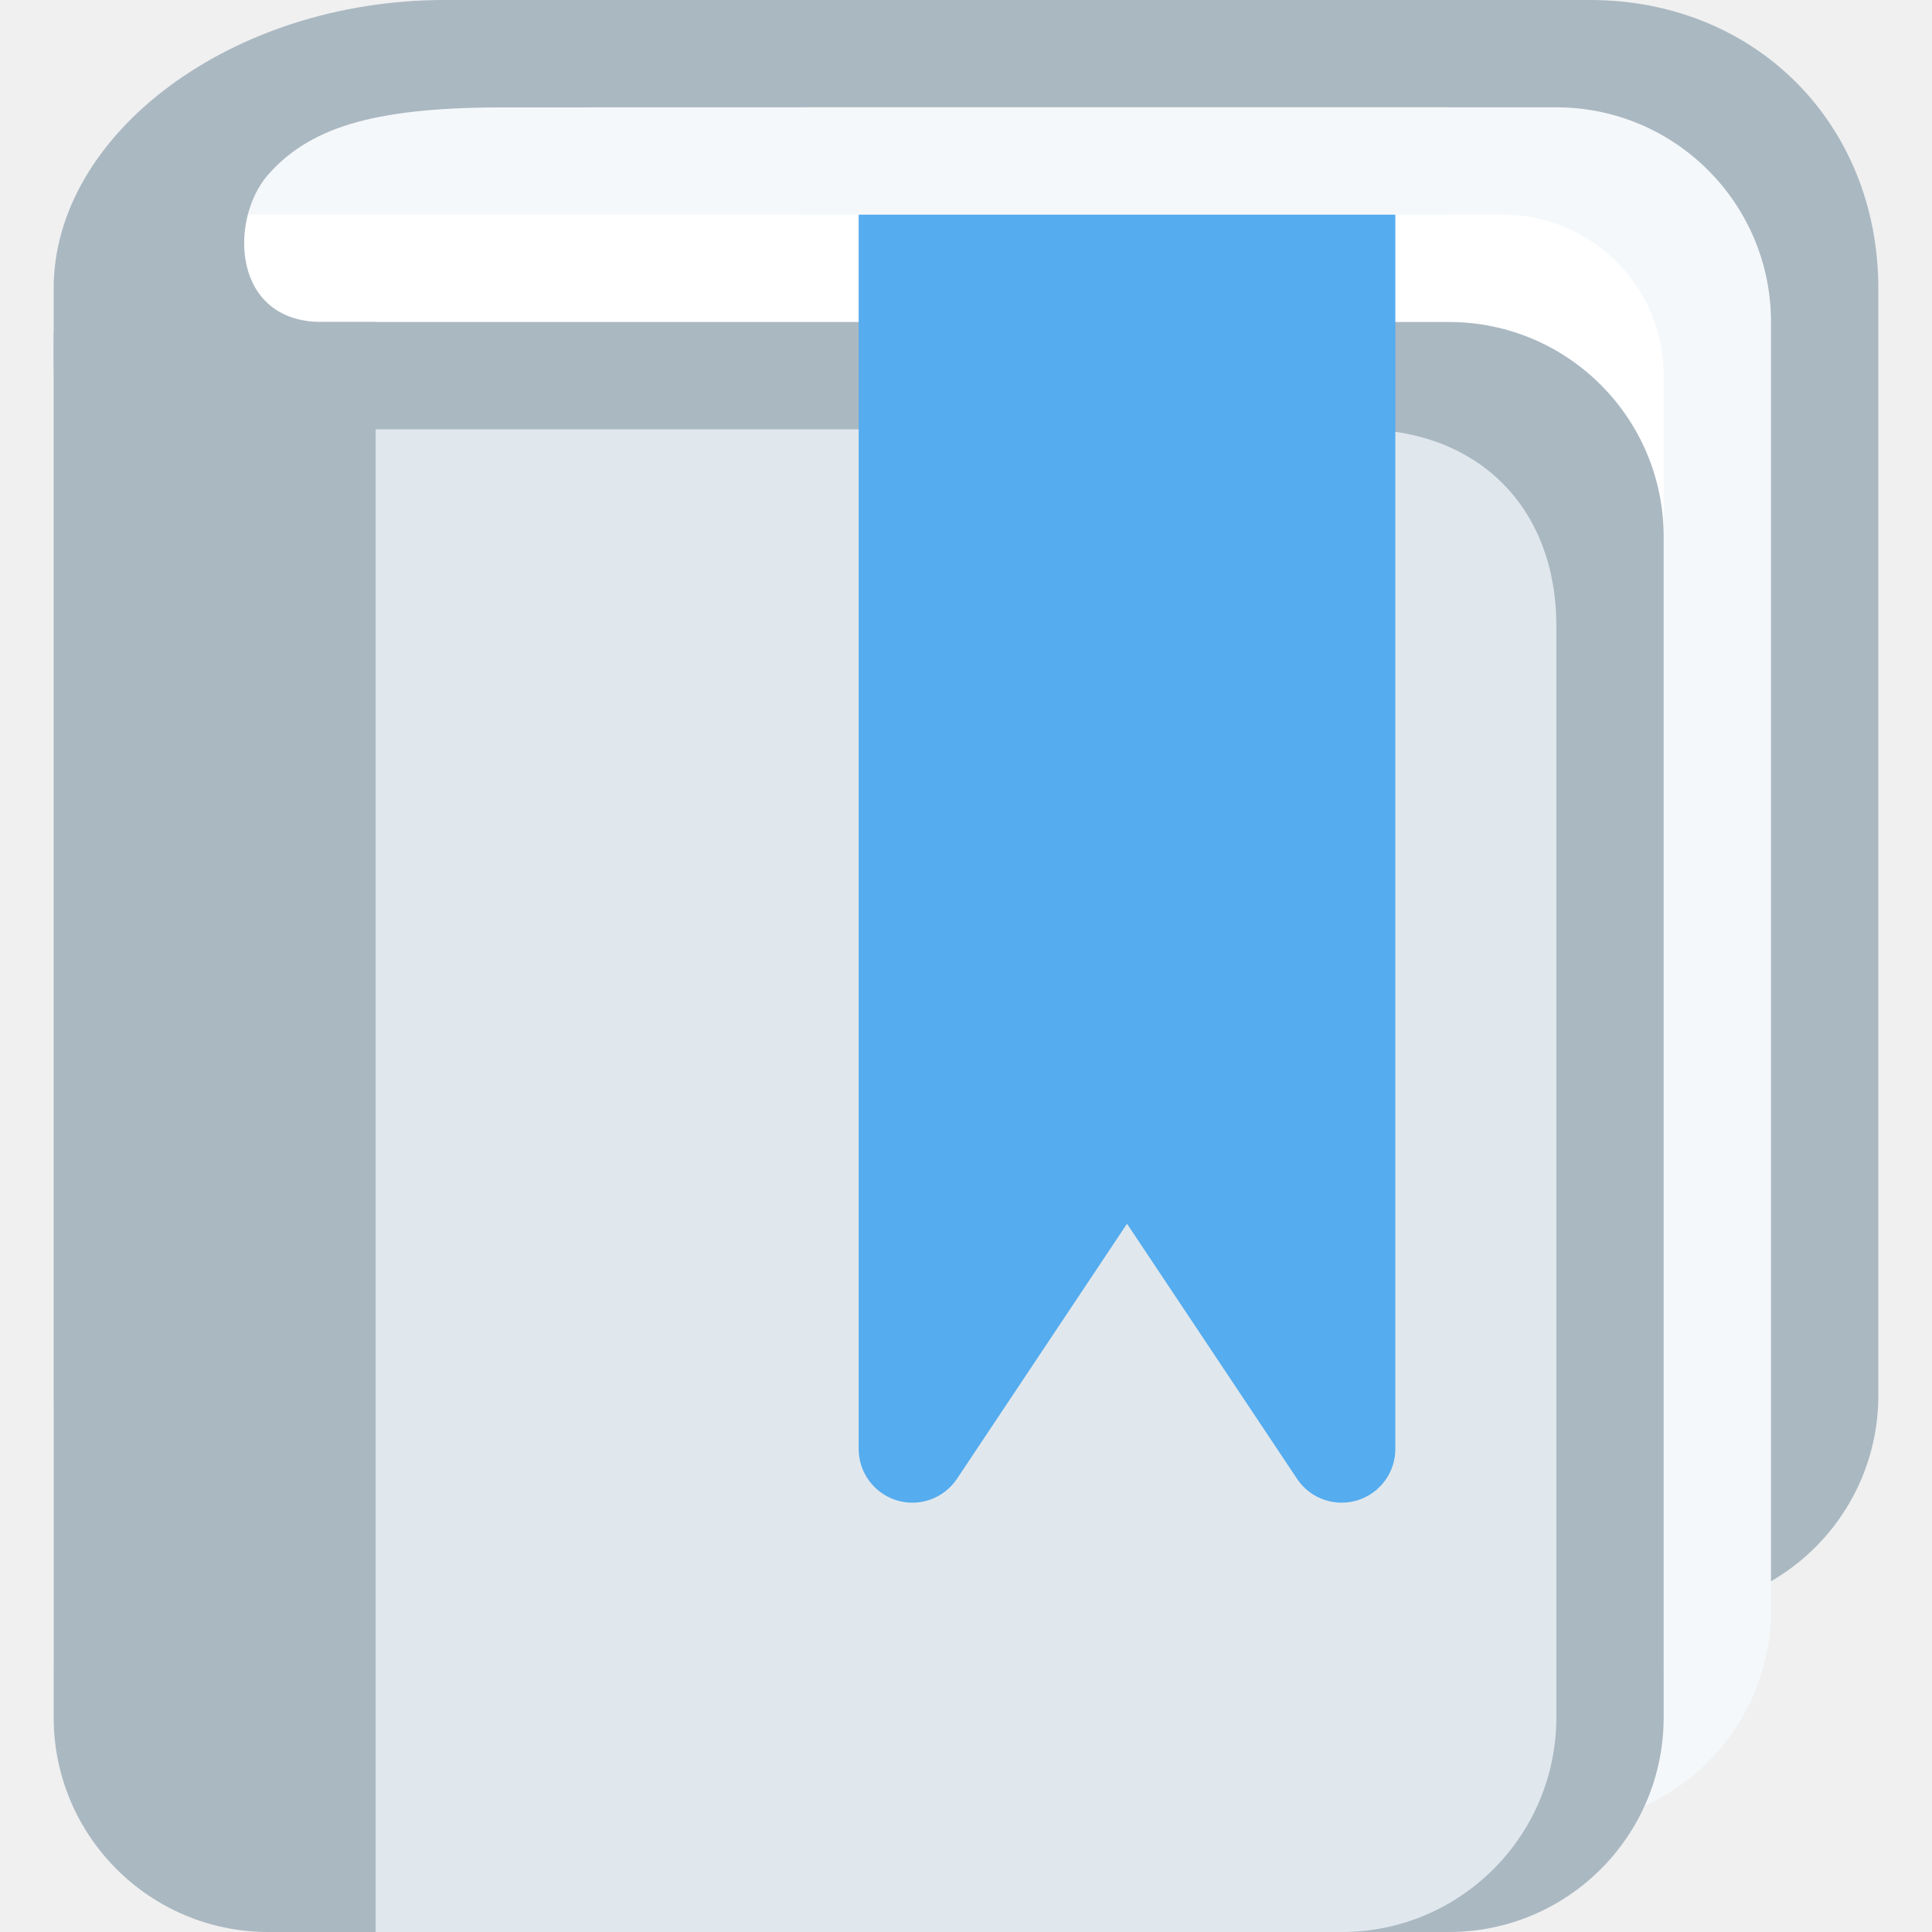
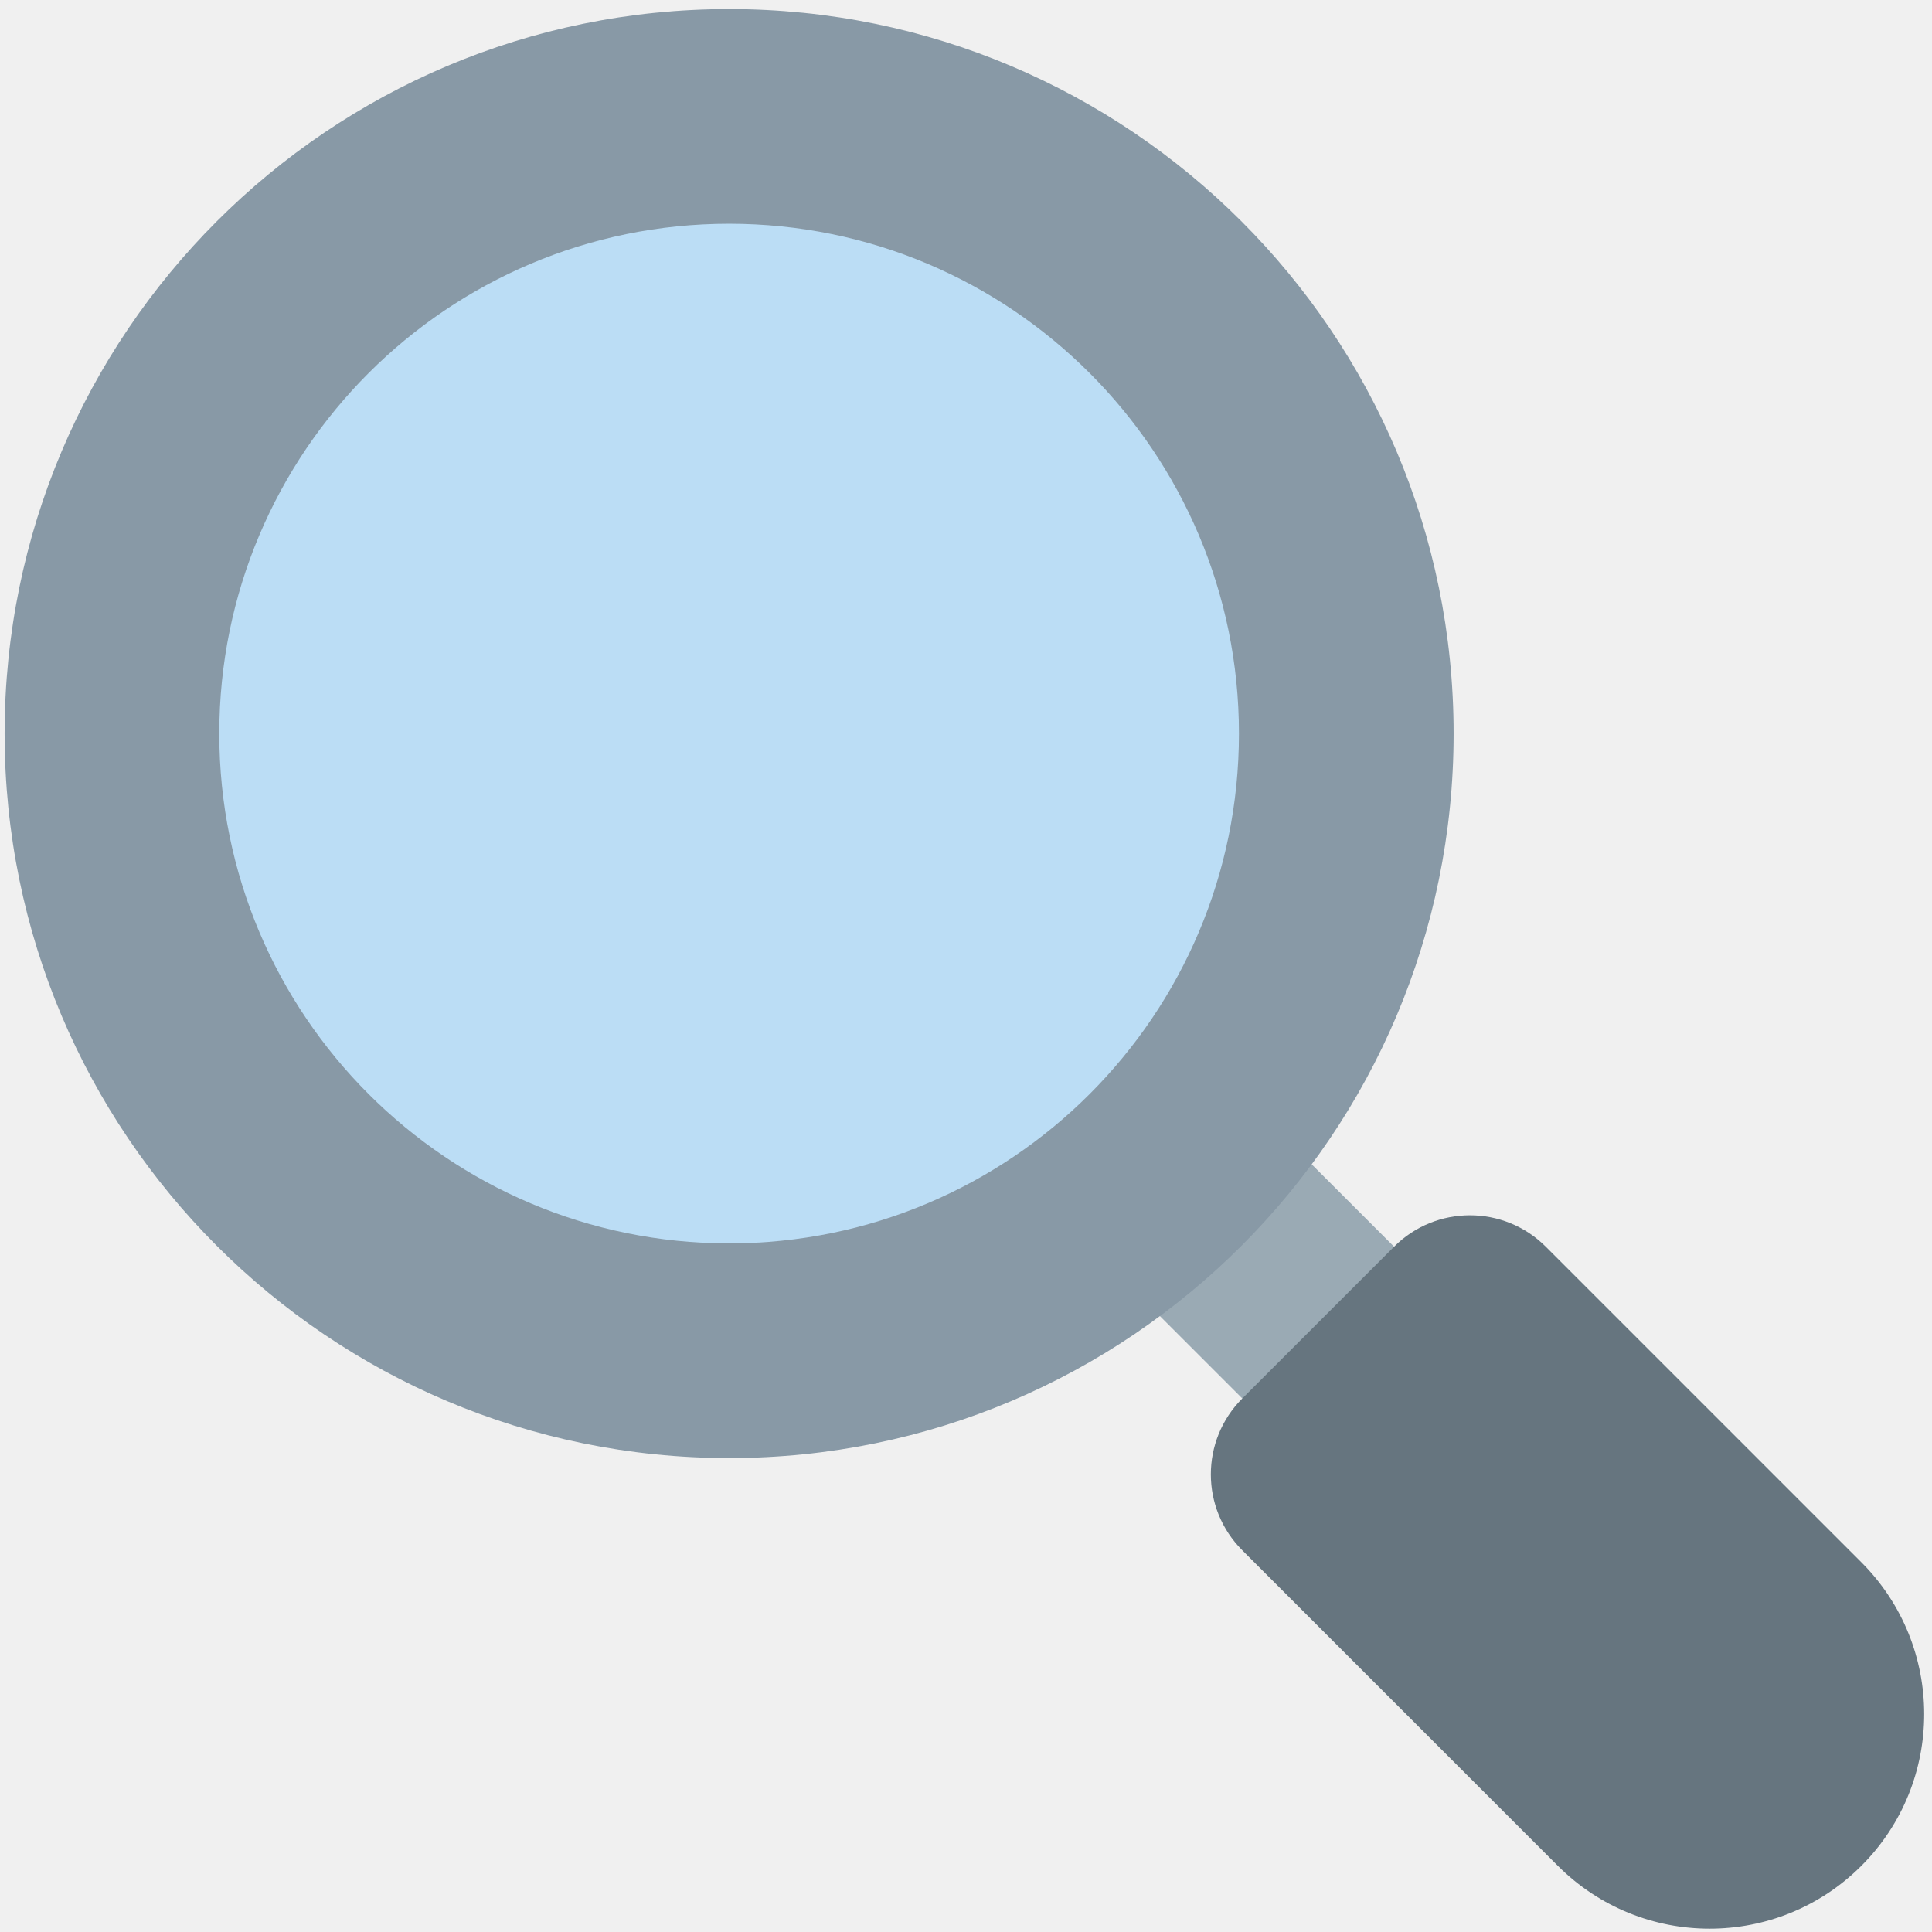
<svg xmlns="http://www.w3.org/2000/svg" width="64px" height="64px" viewBox="0 0 36 36">
-   <path fill="#AAB8C2" d="M35 26c0 2.209-1.791 4-4 4H5c-2.209 0-4-1.791-4-4V6.313C1 4.104 6.791 0 9 0h20.625C32.719 0 35 2.312 35 5.375V26z" />
-   <path fill="#F5F8FA" d="M33 30c0 2.209-1.791 4-4 4H7c-2.209 0-4-1.791-4-4V6c0-4.119-.021-4 5-4h21c2.209 0 4 1.791 4 4v24z" />
-   <path fill="#FFF" d="M31 31c0 1.657-1.343 3-3 3H4c-1.657 0-3-1.343-3-3V7c0-1.657 1.343-3 3-3h24c1.657 0 3 1.343 3 3v24z" />
-   <path fill="#AAB8C2" d="M31 32c0 2.209-1.791 4-4 4H6c-2.209 0-4-1.791-4-4V10c0-2.209 1.791-4 4-4h21c2.209 0 4 1.791 4 4v22z" />
-   <path fill="#E1E8ED" d="M29 32c0 2.209-1.791 4-4 4H6c-2.209 0-4-1.791-4-4V12c0-2.209 1.791-4 4-4h19.335C27.544 8 29 9.456 29 11.665V32z" />
-   <path fill="#AAB8C2" d="M6 6C4.312 6 4.269 4.078 5 3.25 5.832 2.309 7.125 2 9.438 2H11V0H8.281C4.312 0 1 2.5 1 5.375V32c0 2.209 1.791 4 4 4h2V6H6z" />
-   <g fill="#55ACEE">
-     <path d="M17 4v23l4-6 4 6V4z" />
-     <path d="M25 28c-.328 0-.644-.162-.832-.445L21 22.803l-3.168 4.752c-.245.367-.701.531-1.122.402-.421-.128-.71-.517-.71-.957V4c0-.552.448-1 1-1h8c.553 0 1 .448 1 1v23c0 .44-.288.829-.71.957-.096.029-.193.043-.29.043zm-4-8c.334 0 .646.167.832.445L24 23.697V5h-6v18.697l2.168-3.252c.186-.278.498-.445.832-.445z" />
-   </g>
-   <path fill="#F5F8FA" d="M15 2h12v2H15z" />
+   <path fill="#9AAAB4" d="M27.388 24.642L24.56 27.47l-4.95-4.95 2.828-2.828z" />
+   <path fill="#66757F" d="M34.683 29.11l-5.879-5.879c-.781-.781-2.047-.781-2.828 0l-2.828 2.828c-.781.781-.781 2.047 0 2.828l5.879 5.879c1.562 1.563 4.096 1.563 5.658 0 1.56-1.561 1.559-4.094-.002-5.656z" />
+   <circle fill="#8899A6" cx="13.586" cy="13.669" r="13.5" />
+   <circle fill="#BBDDF5" cx="13.586" cy="13.669" r="9.5" />
</svg>
